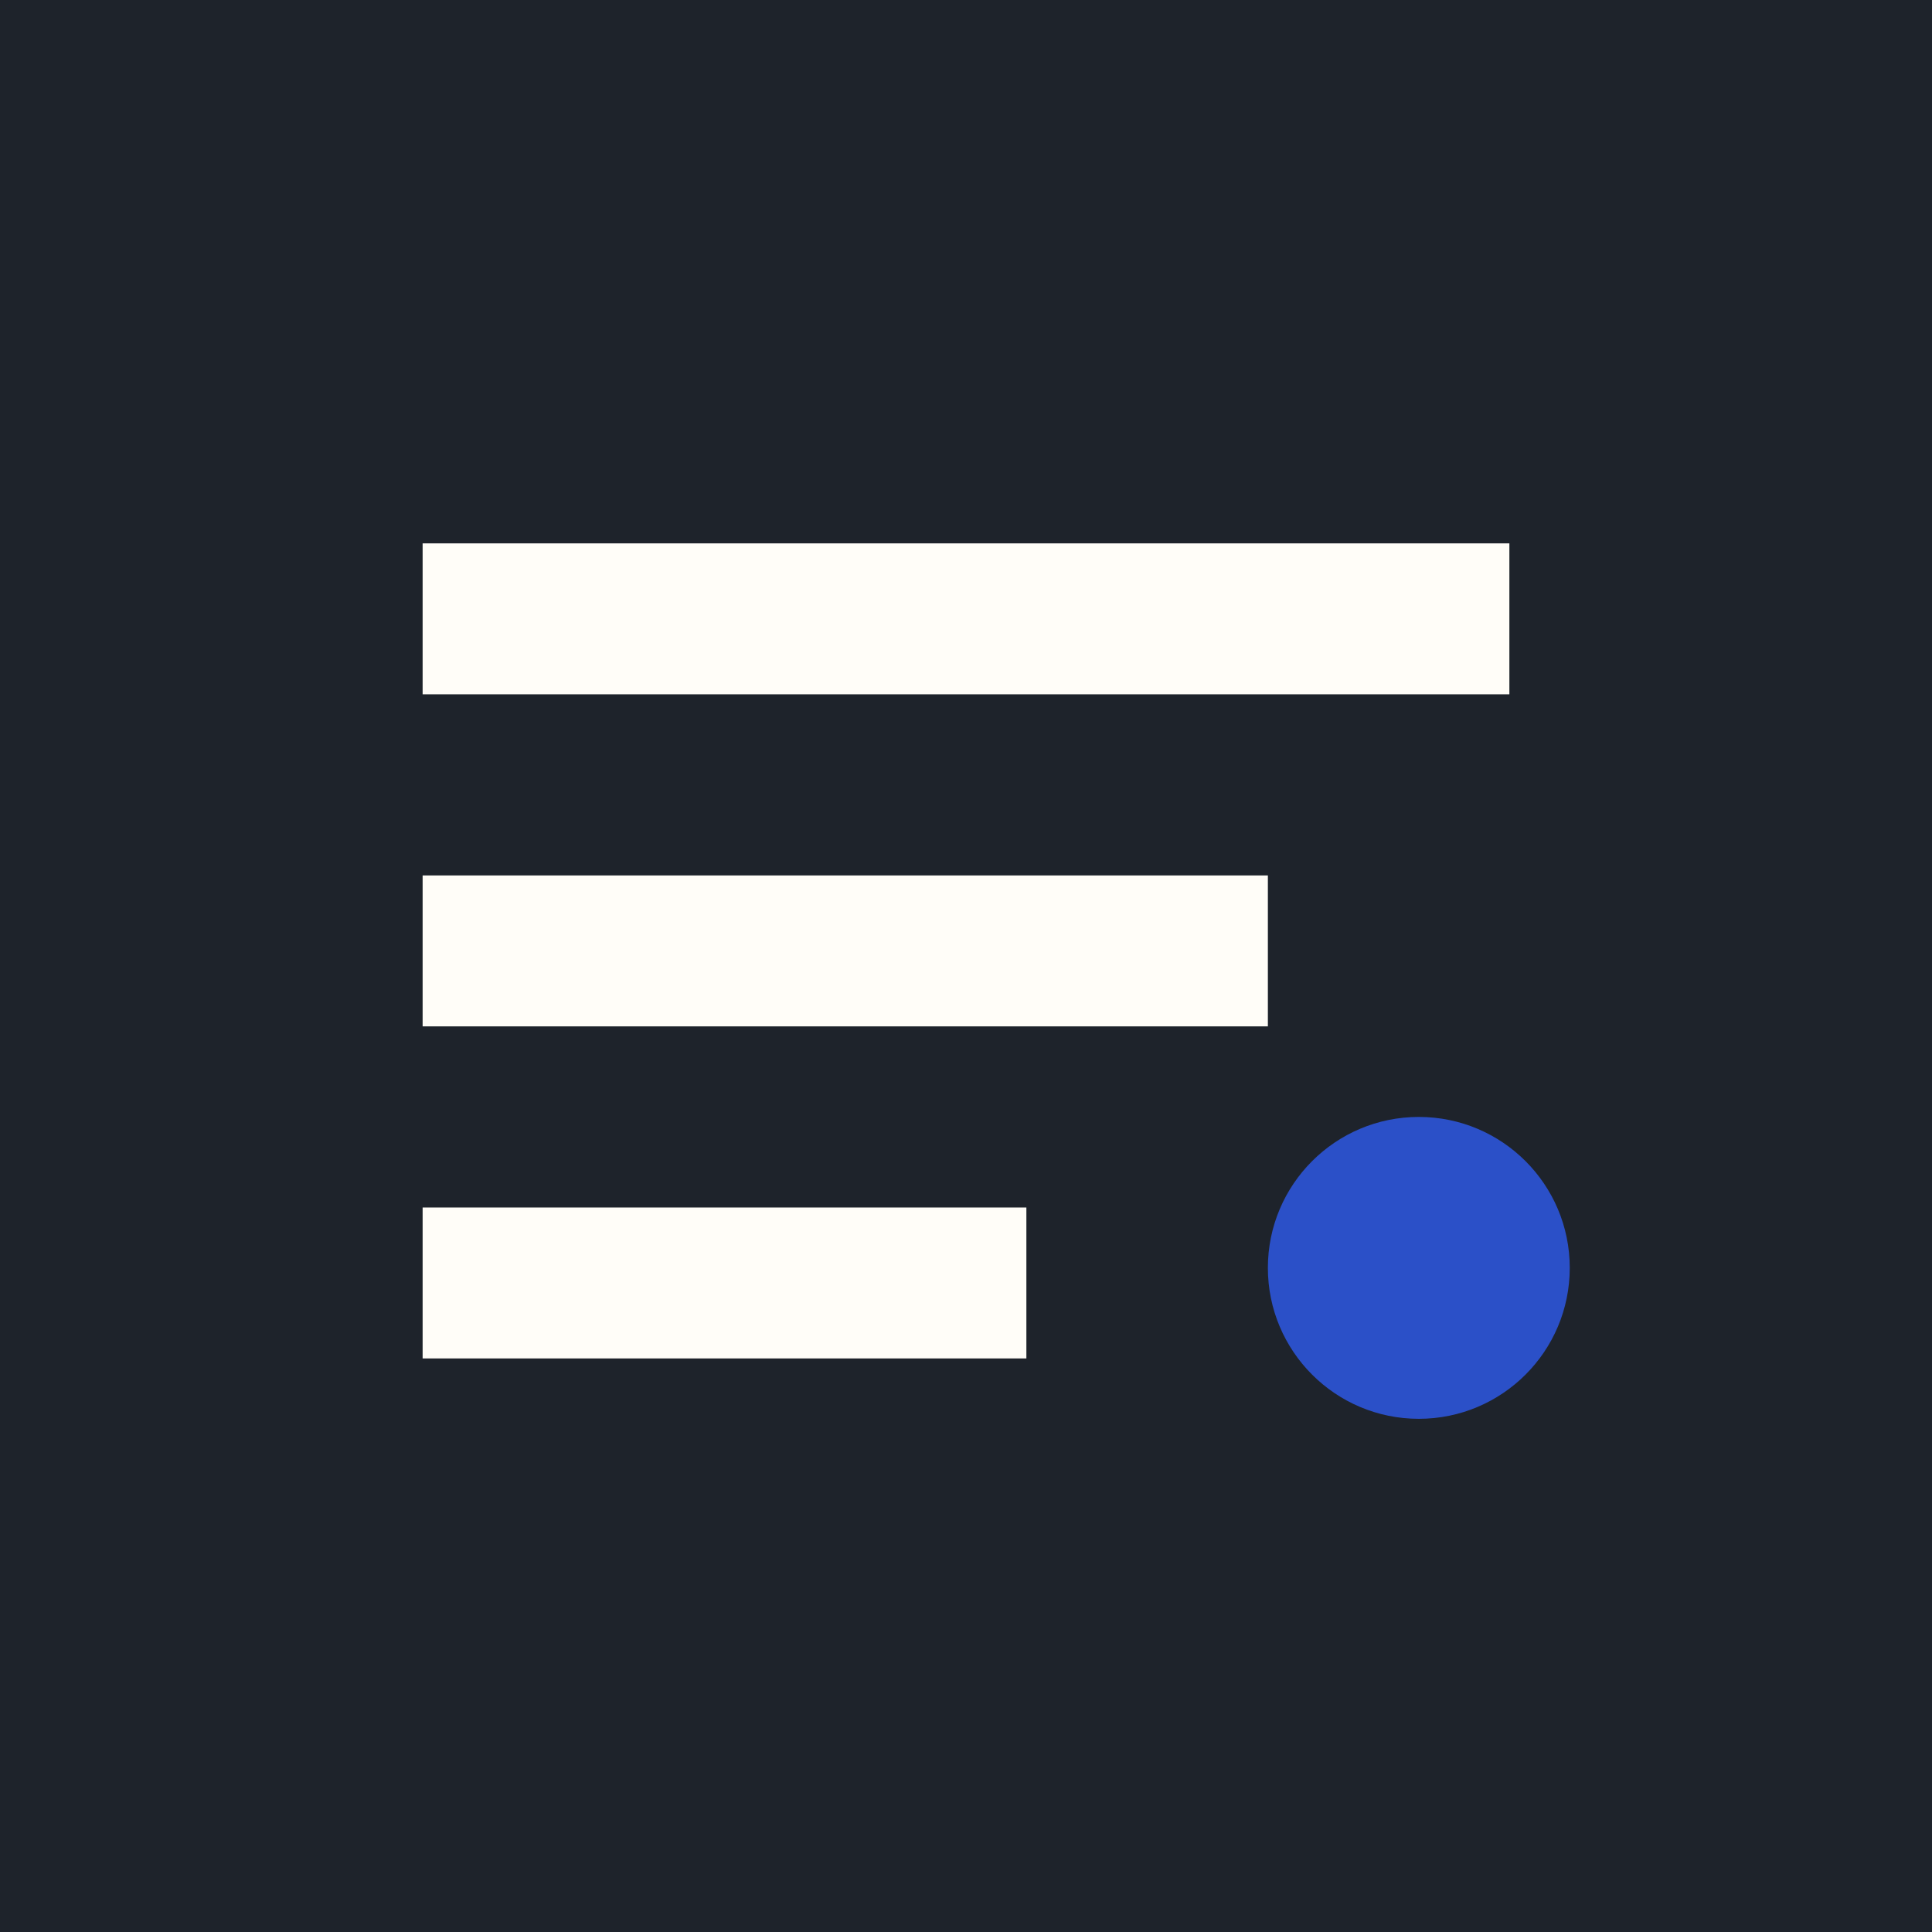
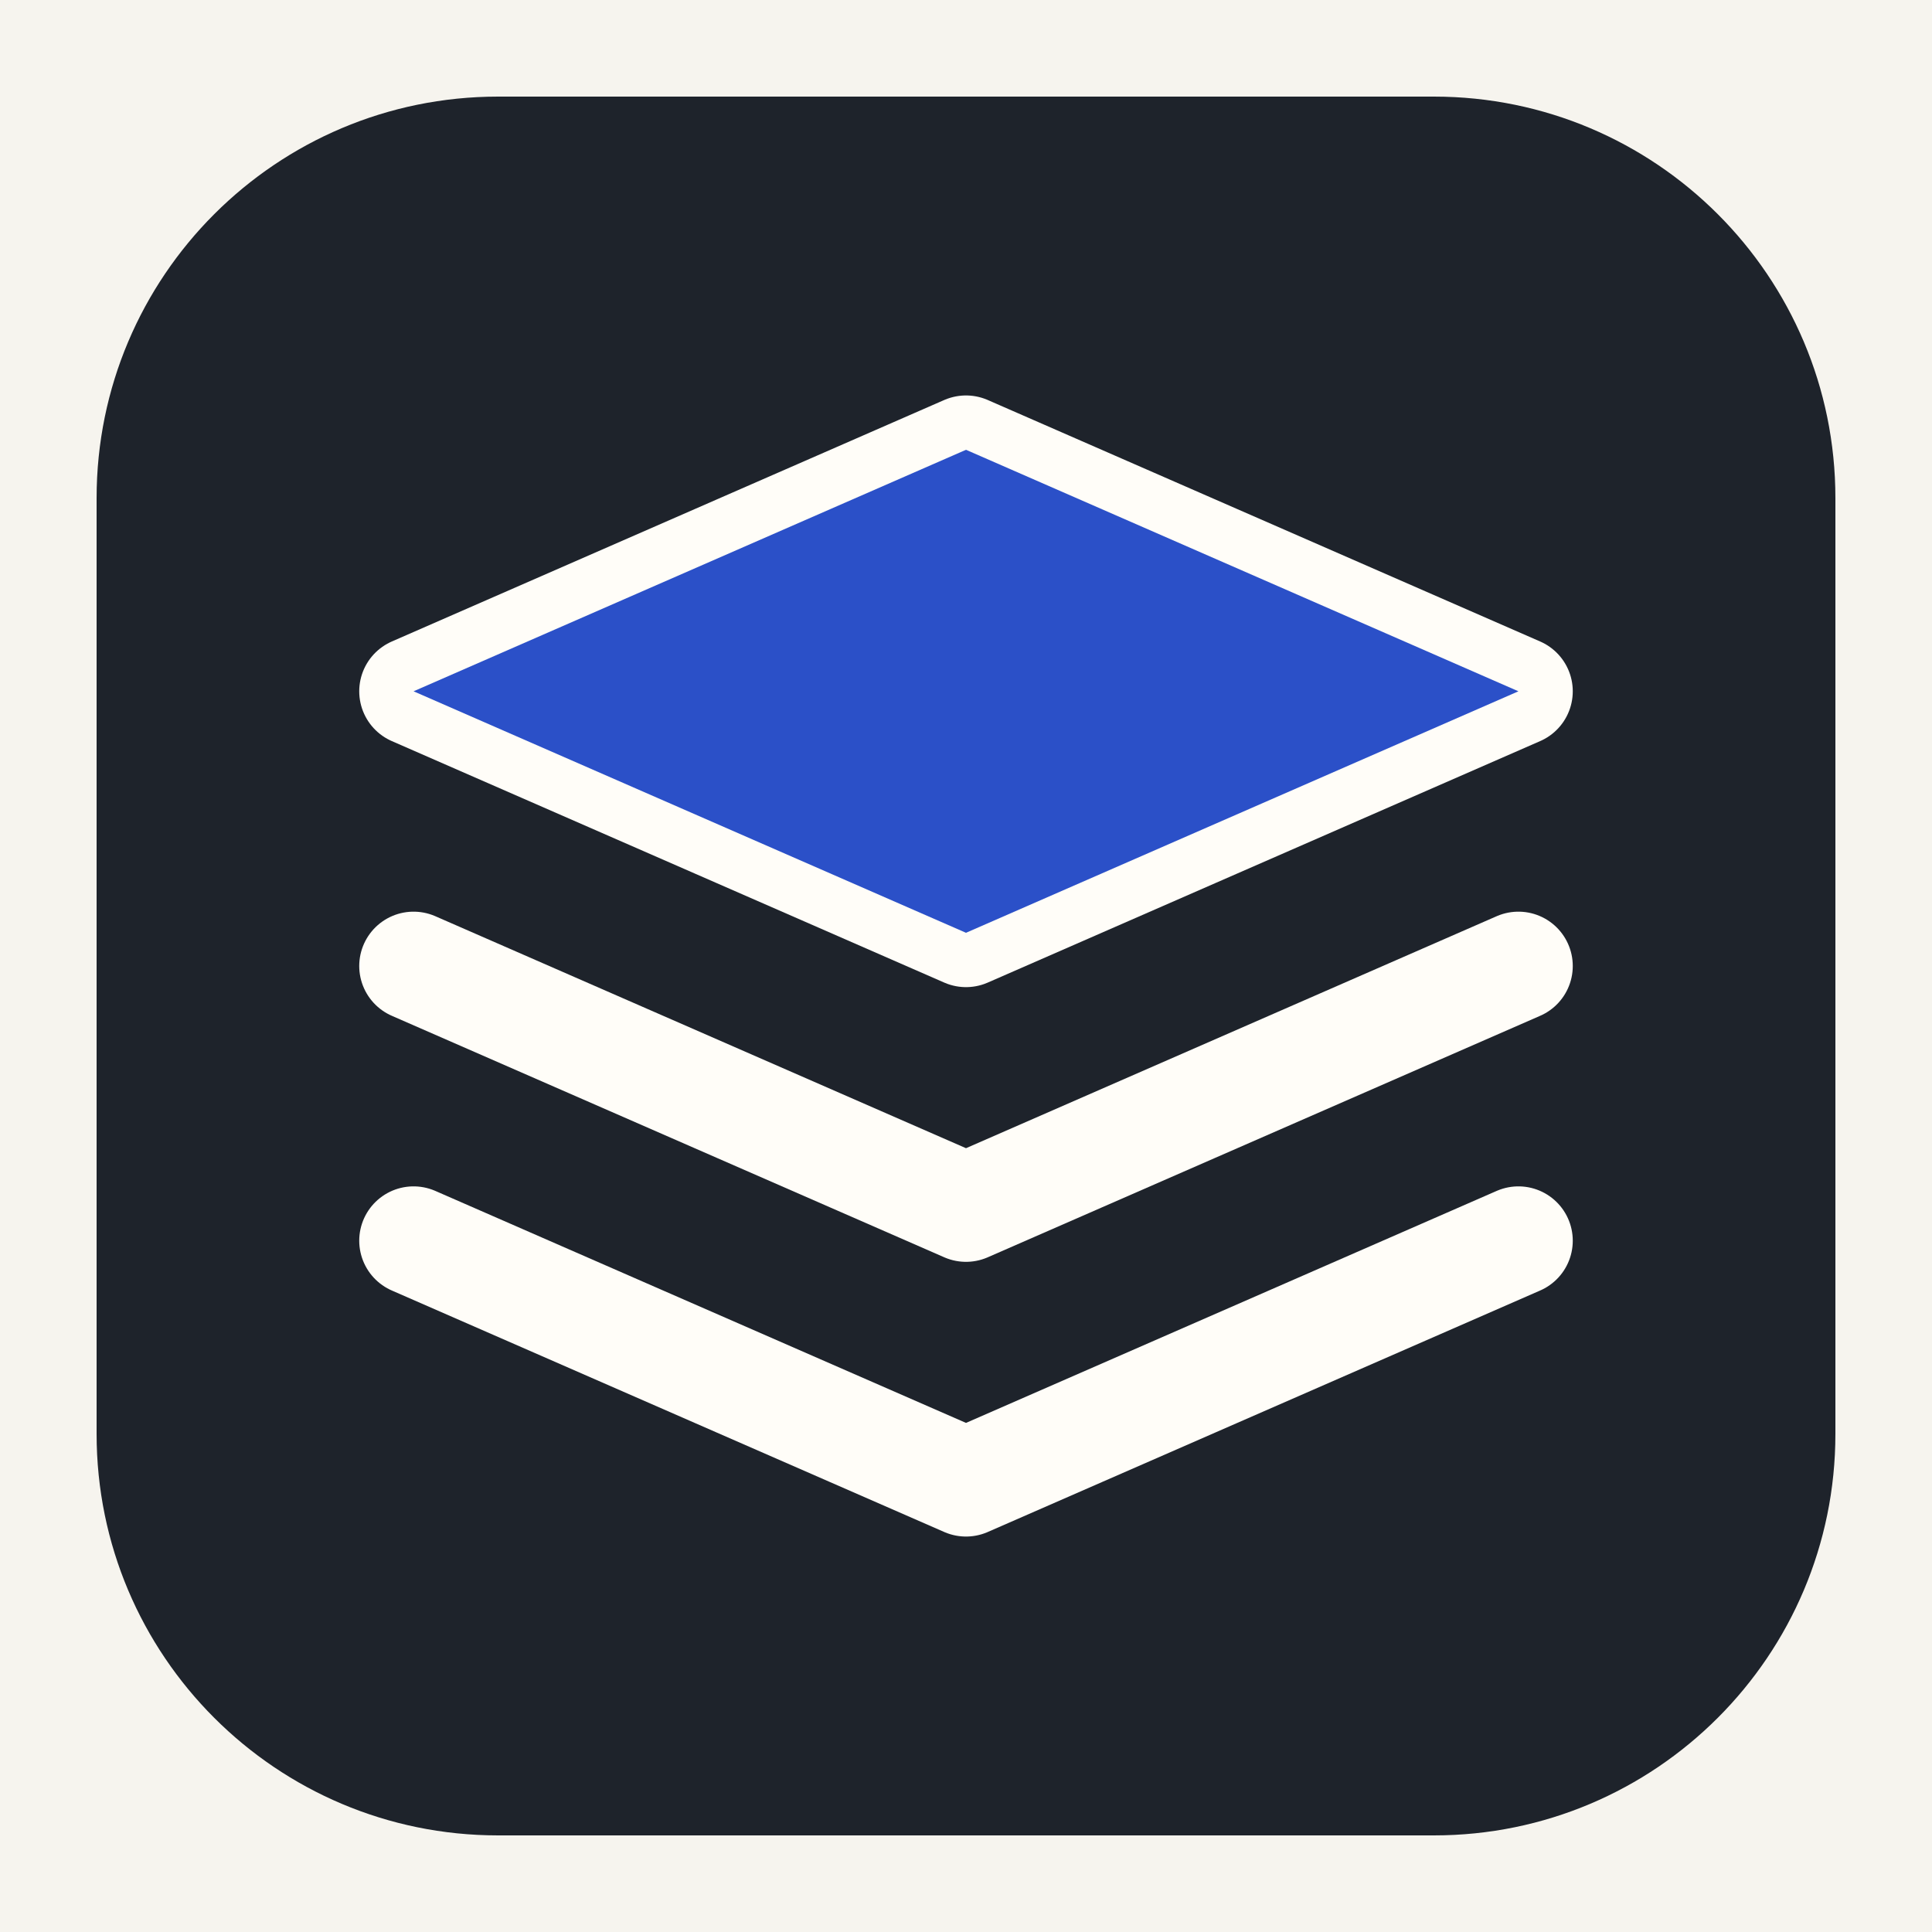
<svg xmlns="http://www.w3.org/2000/svg" viewBox="0 0 64 64">
-   <rect width="64" height="64" fill="#1E232B" />
-   <rect x="14" y="18" width="36" height="5" fill="#FFFDF8" />
-   <rect x="14" y="29" width="28" height="5" fill="#FFFDF8" />
-   <rect x="14" y="40" width="20" height="5" fill="#FFFDF8" />
-   <circle cx="47" cy="42" r="5" fill="#2B50C8" />
+   <rect x="0" y="0" width="64" height="64" fill="#f6f4ee" />
+   <rect x="3.2" y="3.2" width="57.6" height="57.6" rx="13.3" fill="#1e232b" />
+   <g fill="none" stroke="#fffdf8" stroke-width="3.6" stroke-linejoin="round" stroke-linecap="round">
+     <polyline points="32,14.9 50.3,22.9 32,30.9 13.7,22.9 32,14.9" />
+     <polyline points="13.7,32 32,40 50.3,32" />
+     <polyline points="13.7,41.1 32,49.1 50.3,41.1" />
+   </g>
+   <polygon points="13.7,22.9 32,14.9 50.3,22.9 32,30.9" fill="#2b50c8" />
</svg>
